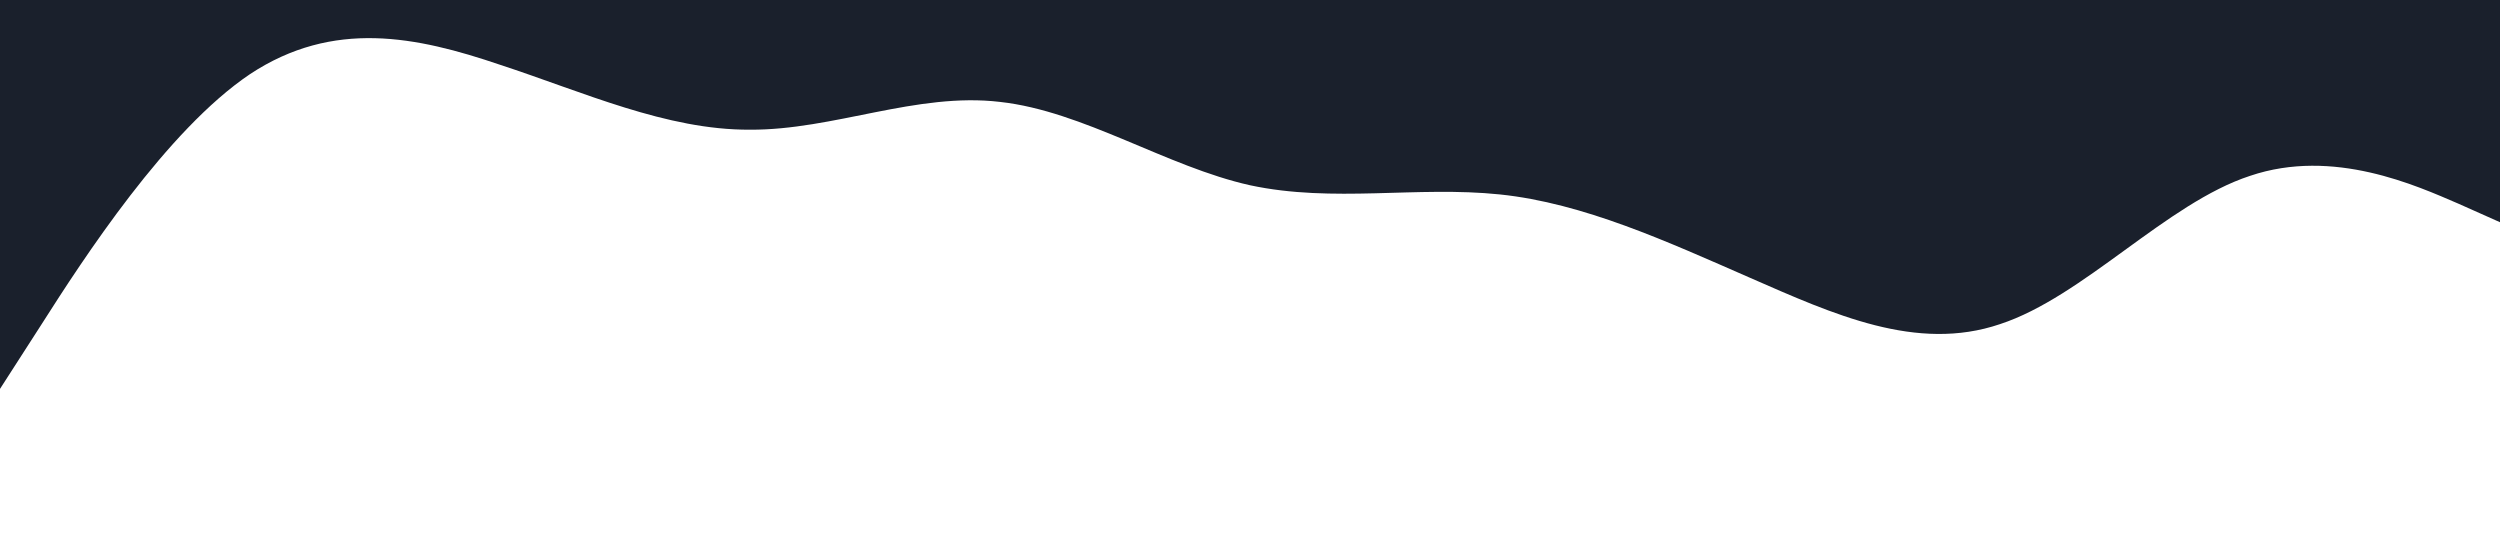
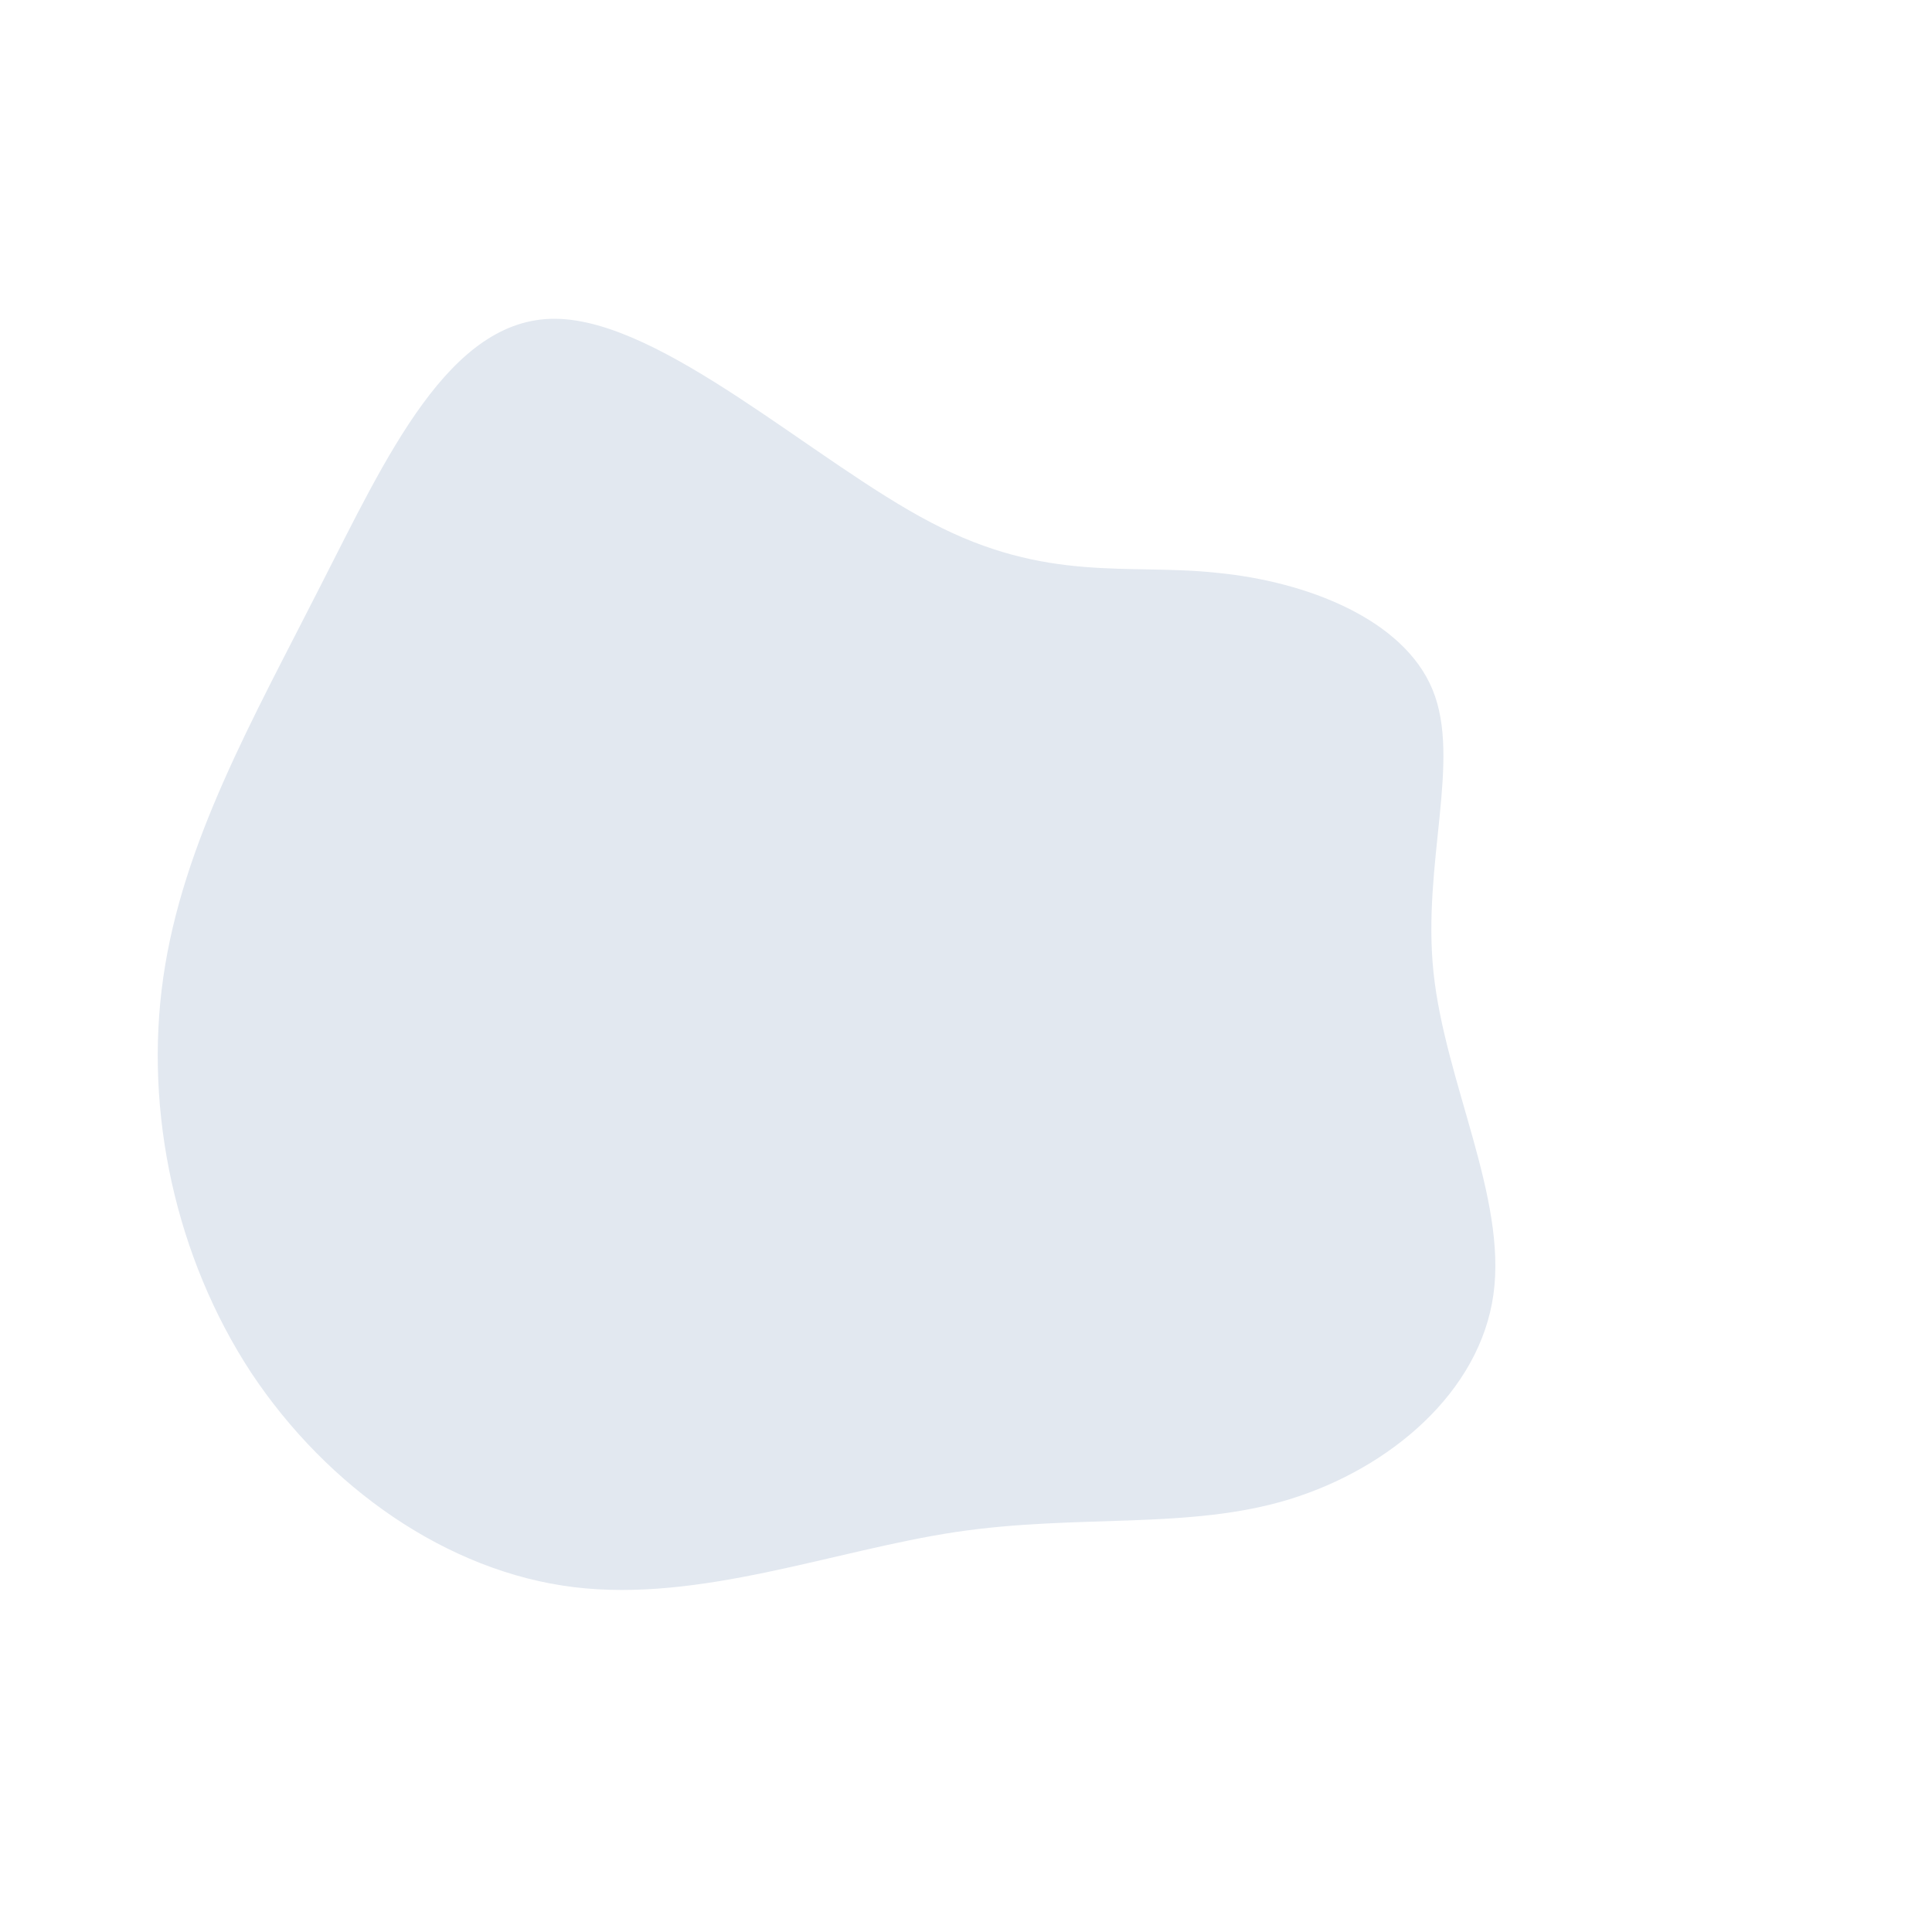
- <svg xmlns="http://www.w3.org/2000/svg" viewBox="0 0 1440 320">
-   <path fill="#1a202c" fill-opacity="1" d="M0,224L24,186.7C48,149,96,75,144,42.7C192,11,240,21,288,37.3C336,53,384,75,432,74.7C480,75,528,53,576,58.7C624,64,672,96,720,106.7C768,117,816,107,864,112C912,117,960,139,1008,160C1056,181,1104,203,1152,186.7C1200,171,1248,117,1296,101.3C1344,85,1392,107,1416,117.3L1440,128L1440,0L1416,0C1392,0,1344,0,1296,0C1248,0,1200,0,1152,0C1104,0,1056,0,1008,0C960,0,912,0,864,0C816,0,768,0,720,0C672,0,624,0,576,0C528,0,480,0,432,0C384,0,336,0,288,0C240,0,192,0,144,0C96,0,48,0,24,0L0,0Z" />
+ <svg xmlns="http://www.w3.org/2000/svg" viewBox="0 0 200 200">
+   <path fill="#E2E8F0" d="M26,-40.7C35.3,-39.8,45.3,-35.9,48.3,-28.6C51.3,-21.3,47.2,-10.6,48.4,0.7C49.6,12,56,24,54.6,34C53.2,44.1,43.9,52,33.5,55.2C23.1,58.4,11.6,56.7,-1.1,58.6C-13.7,60.5,-27.5,65.9,-40.6,64.3C-53.7,62.7,-66.1,54,-74,42.1C-81.8,30.2,-85.1,15.1,-83.1,1.2C-81.1,-12.8,-73.8,-25.6,-66.9,-39.2C-60,-52.7,-53.5,-67.1,-42.5,-67C-31.4,-66.9,-15.7,-52.2,-3.6,-45.9C8.4,-39.6,16.8,-41.7,26,-40.7Z" transform="translate(100 100)" />
</svg>
